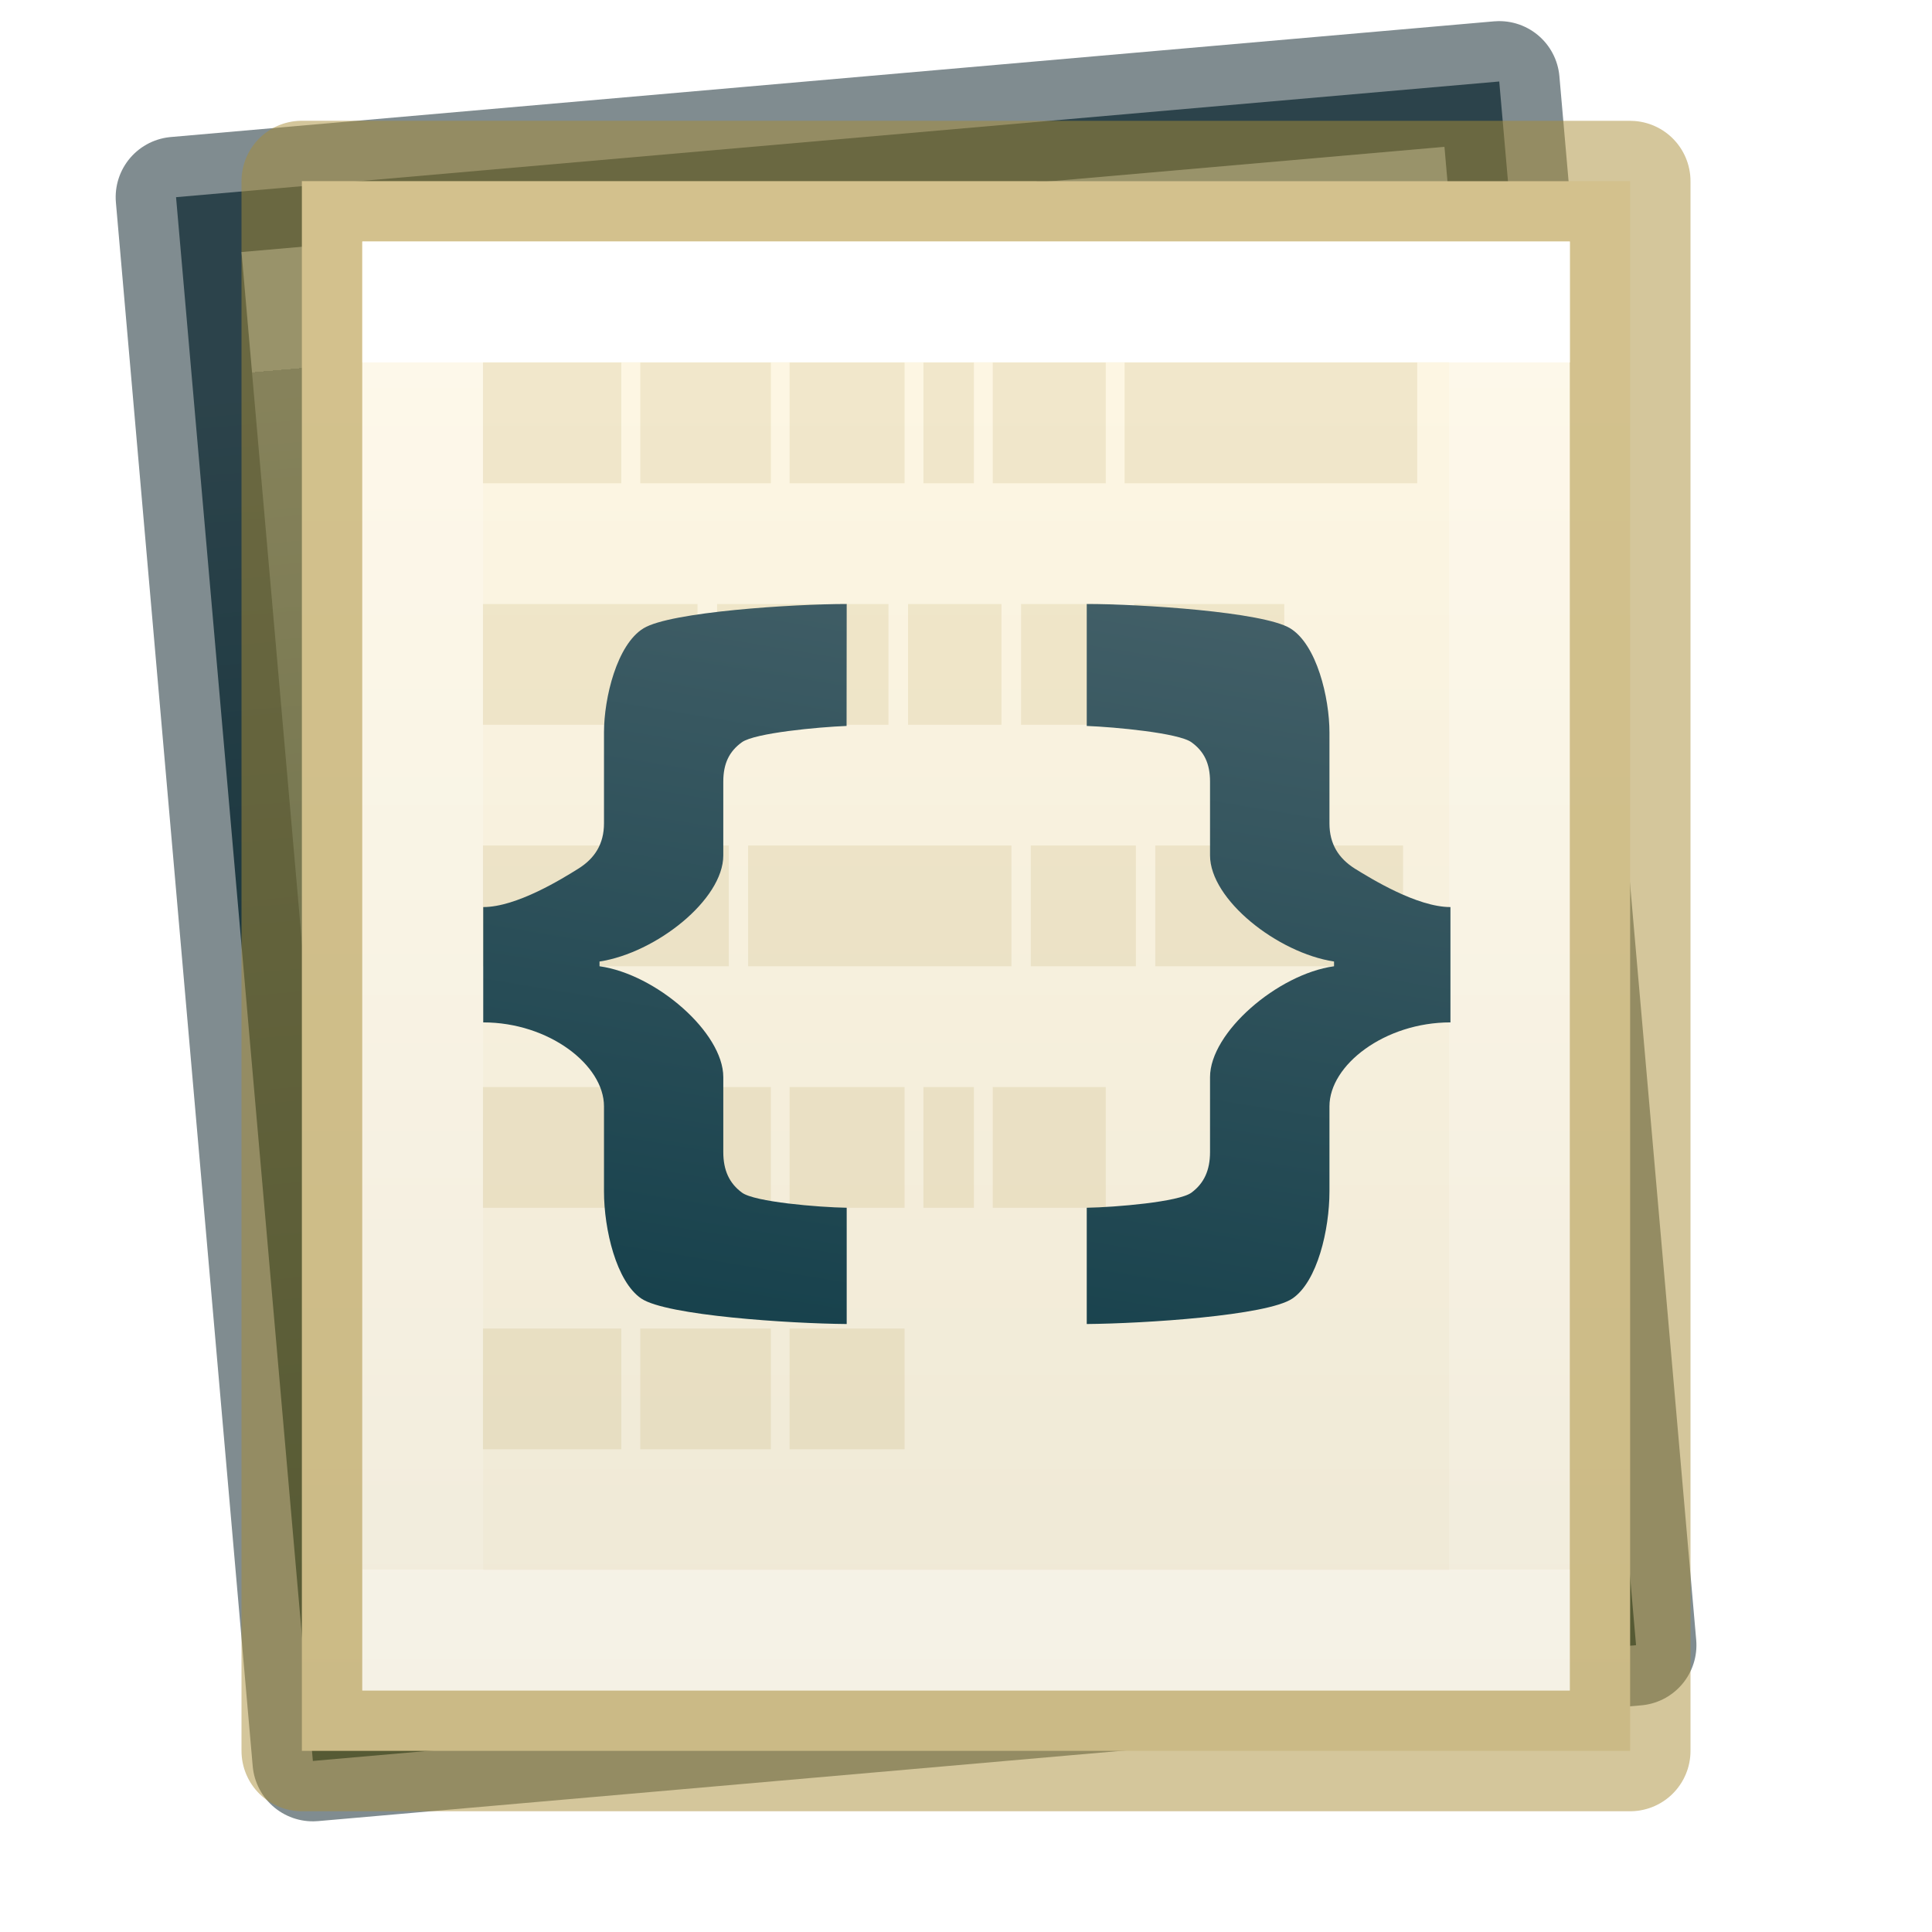
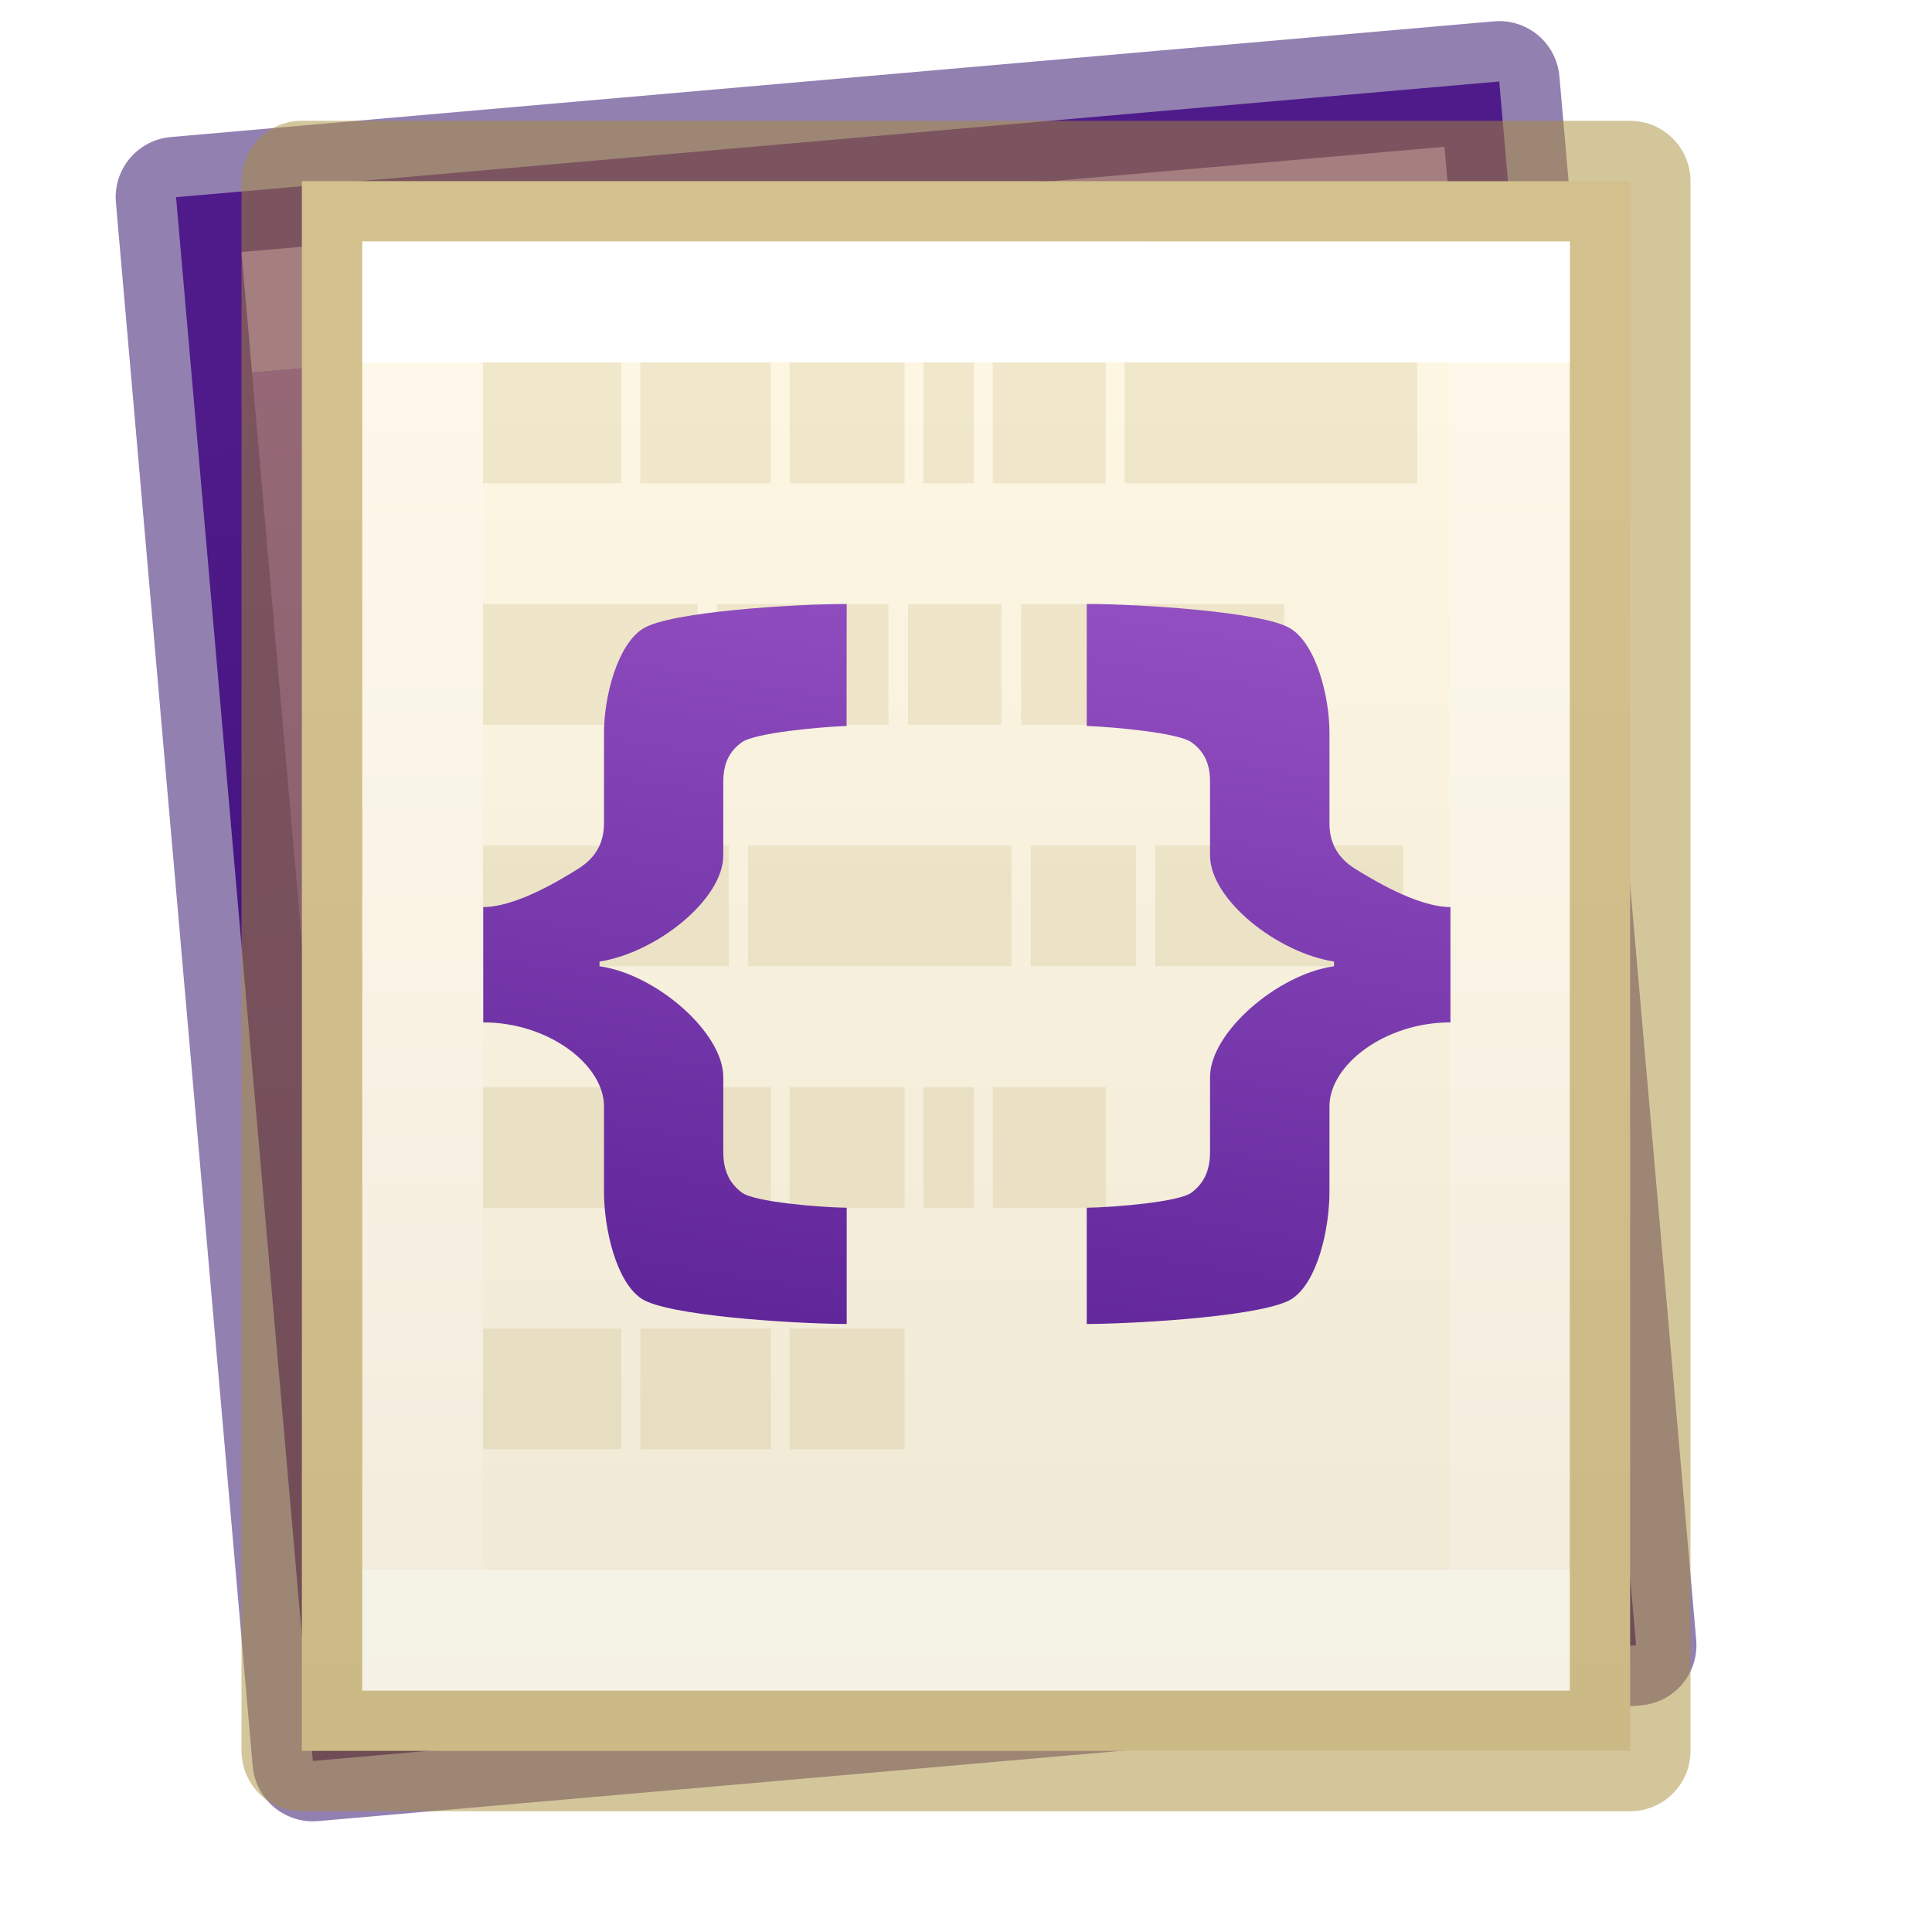
<svg xmlns="http://www.w3.org/2000/svg" xmlns:xlink="http://www.w3.org/1999/xlink" version="1.1" width="16" height="16" id="svg3508">
  <defs id="defs3510">
+     <linearGradient id="linearGradient4181">
+       <stop offset="0" style="stop-color:#7a36b1;stop-opacity:1" id="stop4183" />
+       <stop offset="1" style="stop-color:#4c158a;stop-opacity:1" id="stop4185" />
+     </linearGradient>
    <linearGradient x1="23.996" y1="-0.667" x2="24" y2="40.444" id="linearGradient3174-3" xlink:href="#linearGradient3977-7-7" gradientUnits="userSpaceOnUse" gradientTransform="matrix(0.2972973,0,0,0.2432432,1.866156,3.162159)" />
    <linearGradient id="linearGradient3977-7-7">
      <stop id="stop3979-6-6" style="stop-color:#ffffff;stop-opacity:1" offset="0" />
      <stop id="stop3981-3-44" style="stop-color:#ffffff;stop-opacity:0.235" offset="0" />
      <stop id="stop3983-8-5" style="stop-color:#ffffff;stop-opacity:0.157" offset="1" />
      <stop id="stop3985-2-08" style="stop-color:#ffffff;stop-opacity:0.392" offset="1" />
    </linearGradient>
    <linearGradient x1="25.132" y1="0.985" x2="25.132" y2="47.013" id="linearGradient3182-5" xlink:href="#linearGradient4337" gradientUnits="userSpaceOnUse" gradientTransform="matrix(0.3714277,0,0,0.2390117,-1.914262,2.897046)" />
    <linearGradient id="linearGradient5736">
-       <stop id="stop5738" style="stop-color:#586e75;stop-opacity:1" offset="0" />
-       <stop id="stop5740" style="stop-color:#073642;stop-opacity:1" offset="1" />
+       <stop id="stop5738" style="stop-color:#ad65d6;stop-opacity:1" offset="0" />
+       <stop id="stop5740" style="stop-color:#4c158a;stop-opacity:1" offset="1" />
    </linearGradient>
    <linearGradient id="linearGradient4337">
      <stop id="stop4339" style="stop-color:#fdf6e3;stop-opacity:1" offset="0" />
      <stop id="stop4341" style="stop-color:#eee8d5;stop-opacity:1" offset="1" />
    </linearGradient>
    <linearGradient gradientTransform="matrix(0.3402577,0.09076733,-0.05512078,0.2048136,1.232501,-0.0196911)" gradientUnits="userSpaceOnUse" xlink:href="#linearGradient5736" id="linearGradient3192-0-3" y2="55.173" x2="26.445" y1="-2.101" x1="17.231" />
-     <linearGradient y2="47.013" x2="25.132" y1="0.985" x1="25.132" gradientTransform="matrix(0.3714277,0,0,0.2390117,-1.914262,2.897046)" gradientUnits="userSpaceOnUse" id="linearGradient4526" xlink:href="#linearGradient5736" />
+     <linearGradient y2="47.013" x2="25.132" y1="0.985" x1="25.132" gradientTransform="matrix(0.3714277,0,0,0.2390117,-1.914262,2.897046)" gradientUnits="userSpaceOnUse" id="linearGradient4526" xlink:href="#linearGradient4181" />
    <linearGradient y2="40.444" x2="24" y1="-0.667" x1="23.996" gradientTransform="matrix(0.2972973,0,0,0.2432432,1.866156,3.162159)" gradientUnits="userSpaceOnUse" id="linearGradient4528" xlink:href="#linearGradient3977-7-7" />
  </defs>
  <g transform="rotate(-5,3.501286,13.5)" id="g4524">
-     <path style="display:inline;fill:url(#linearGradient4526);fill-opacity:1;stroke:#001921;stroke-linejoin:round;stroke-opacity:0.498" id="path4520" d="m 2.5,1.5 c 2.979,0 11,6.82e-4 11,6.82e-4 L 13.5,14.5 H 2.5 V 1.5 Z" />
+     <path style="display:inline;fill:url(#linearGradient4526);fill-opacity:1;stroke:#260063;stroke-linejoin:round;stroke-opacity:0.498" id="path4520" d="m 2.5,1.5 c 2.979,0 11,6.82e-4 11,6.82e-4 L 13.5,14.5 H 2.5 V 1.5 Z" />
    <path style="opacity:0.3;fill:none;stroke:url(#linearGradient4528);stroke-width:1;stroke-linecap:round;stroke-linejoin:miter;stroke-miterlimit:4;stroke-dasharray:none;stroke-dashoffset:0;stroke-opacity:1" id="path4522" d="M 12.501,13.5 H 3.501 V 2.5 h 9 z" />
  </g>
  <g id="g4518">
    <path d="m 2.5,1.5 c 2.979,0 11,6.82e-4 11,6.82e-4 L 13.5,14.5 H 2.5 V 1.5 Z" id="path4160-9-97" style="display:inline;fill:url(#linearGradient3182-5);fill-opacity:1;stroke:#aa8e37;stroke-linejoin:round;stroke-opacity:0.498" />
    <path d="M 12.501,13.5 H 3.501 V 2.5 h 9 z" id="rect6741-1-2-2" style="fill:none;stroke:url(#linearGradient3174-3);stroke-width:1;stroke-linecap:round;stroke-linejoin:miter;stroke-miterlimit:4;stroke-dasharray:none;stroke-dashoffset:0;stroke-opacity:1" />
  </g>
  <g style="fill:#aa8e37;fill-opacity:1;opacity:0.2" id="g4198" transform="matrix(1.019544,0,0,1,30.16712,4.775292)">
    <path style="display:inline;opacity:0.7;fill:#aa8e37;fill-opacity:1;stroke:none" id="path6035" d="m -25.666,-1.773 h 1.124 v 1 h -1.124 z" />
    <path style="display:inline;opacity:0.7;fill:#aa8e37;fill-opacity:1;stroke:none" id="path6033" d="m -24.388,-1.773 h 1.061 v 1 h -1.061 z" />
    <path style="display:inline;opacity:0.7;fill:#aa8e37;fill-opacity:1;stroke:none" id="path6031" d="m -23.175,-1.773 h 0.934 v 1 h -0.934 z" />
    <path style="display:inline;opacity:0.7;fill:#aa8e37;fill-opacity:1;stroke:none" id="path6029" d="m -22.088,-1.773 h 0.41 v 1 h -0.41 z" />
    <path style="display:inline;opacity:0.7;fill:#aa8e37;fill-opacity:1;stroke:none" id="path6027" d="m -21.525,-1.773 h 0.918 v 1 h -0.918 z" />
    <path style="display:inline;opacity:0.7;fill:#aa8e37;fill-opacity:1;stroke:none" id="path6025" d="m -20.454,-1.773 h 2.377 v 1 h -2.377 z" />
    <path style="display:inline;opacity:0.7;fill:#aa8e37;fill-opacity:1;stroke:none" id="path6017" d="m -25.666,4.227 h 1.124 v 1 h -1.124 z" />
    <path style="display:inline;opacity:0.7;fill:#aa8e37;fill-opacity:1;stroke:none" id="path6015" d="m -24.388,4.227 h 1.061 v 1 h -1.061 z" />
    <path style="display:inline;opacity:0.7;fill:#aa8e37;fill-opacity:1;stroke:none" id="path6013" d="m -23.175,4.227 h 0.934 v 1 h -0.934 z" />
    <path style="display:inline;opacity:0.7;fill:#aa8e37;fill-opacity:1;stroke:none" id="path6011" d="m -22.088,4.227 h 0.41 v 1 h -0.41 z" />
    <path style="display:inline;opacity:0.7;fill:#aa8e37;fill-opacity:1;stroke:none" id="path6009" d="m -21.525,4.227 h 0.918 v 1 h -0.918 z" />
    <path style="display:inline;opacity:0.7;fill:#aa8e37;fill-opacity:1;stroke:none" id="path5999" d="m -25.666,0.227 h 1.743 V 1.227 h -1.743 z" />
    <path style="display:inline;opacity:0.7;fill:#aa8e37;fill-opacity:1;stroke:none" id="path5997" d="m -23.764,0.227 h 0.838 V 1.227 h -0.838 z" />
    <path style="display:inline;opacity:0.7;fill:#aa8e37;fill-opacity:1;stroke:none" id="path5995" d="m -22.766,0.227 h 0.394 V 1.227 h -0.394 z" />
    <path style="display:inline;opacity:0.7;fill:#aa8e37;fill-opacity:1;stroke:none" id="path5993" d="m -22.213,0.227 h 0.759 V 1.227 h -0.759 z" />
    <path style="display:inline;opacity:0.7;fill:#aa8e37;fill-opacity:1;stroke:none" id="path5991" d="m -21.295,0.227 h 0.759 V 1.227 h -0.759 z" />
    <path style="display:inline;opacity:0.7;fill:#aa8e37;fill-opacity:1;stroke:none" id="path5989" d="m -20.376,0.227 h 1.219 V 1.227 h -1.219 z" />
    <path style="display:inline;opacity:0.7;fill:#aa8e37;fill-opacity:1;stroke:none" id="path5981" d="m -25.666,2.227 h 1.997 v 1 h -1.997 z" />
    <path style="display:inline;opacity:0.7;fill:#aa8e37;fill-opacity:1;stroke:none" id="path5979" d="m -23.512,2.227 h 2.139 v 1 h -2.139 z" />
    <path style="display:inline;opacity:0.7;fill:#aa8e37;fill-opacity:1;stroke:none" id="path5977" d="m -21.216,2.227 h 0.854 v 1 h -0.854 z" />
    <path style="display:inline;opacity:0.7;fill:#aa8e37;fill-opacity:1;stroke:none" id="path5975" d="m -20.205,2.227 h 2.013 v 1 h -2.013 z" />
    <path style="display:inline;opacity:0.7;fill:#aa8e37;fill-opacity:1;stroke:none" id="path2916" d="m -25.666,6.227 h 1.124 v 1 h -1.124 z" />
    <path style="display:inline;opacity:0.7;fill:#aa8e37;fill-opacity:1;stroke:none" id="path2918" d="m -24.388,6.227 h 1.061 v 1 h -1.061 z" />
    <path style="display:inline;opacity:0.7;fill:#aa8e37;fill-opacity:1;stroke:none" id="path2920" d="m -23.175,6.227 h 0.934 v 1 h -0.934 z" />
  </g>
  <path style="color:#000000;font-style:normal;font-variant:normal;font-weight:600;font-stretch:normal;font-size:19px;line-height:125%;font-family:'Open Sans';-inkscape-font-specification:'Open Sans Semi-Bold';text-align:start;letter-spacing:0px;word-spacing:0px;writing-mode:lr-tb;text-anchor:start;clip-rule:nonzero;display:inline;overflow:visible;visibility:visible;opacity:1;isolation:auto;mix-blend-mode:normal;color-interpolation:sRGB;color-interpolation-filters:linearRGB;solid-color:#000000;solid-opacity:1;fill:url(#linearGradient3192-0-3);fill-opacity:1;fill-rule:nonzero;stroke:none;stroke-width:1;stroke-linecap:butt;stroke-linejoin:miter;stroke-miterlimit:4;stroke-dasharray:none;stroke-dashoffset:0;stroke-opacity:1;marker:none;color-rendering:auto;image-rendering:auto;shape-rendering:auto;text-rendering:auto;enable-background:accumulate" d="M 7.012,5.002 C 6.567,5.002 5.553,5.067 5.33,5.203 5.109,5.337 5.002,5.78 5.002,6.066 v 0.752 c 0,0.171 -0.076,0.29 -0.211,0.375 C 4.658,7.276 4.279,7.512 4.002,7.512 v 0.955 c 0.545,1.3e-6 1,0.354 1,0.695 v 0.705 c 0,0.314 0.102,0.747 0.309,0.887 0.209,0.141 1.228,0.207 1.701,0.211 V 10.002 C 6.776,9.998 6.249,9.954 6.145,9.877 6.04,9.8 5.99,9.692 5.99,9.541 V 8.92 c 0,-0.369 -0.556,-0.852 -1.025,-0.918 V 7.963 C 5.434,7.891 5.99,7.45 5.99,7.084 V 6.473 c 0,-0.151 0.05,-0.251 0.154,-0.326 0.107,-0.077 0.634,-0.126 0.867,-0.135 z m 1.988,0 v 1.01 c 0.234,0.009 0.761,0.058 0.867,0.135 0.104,0.075 0.154,0.175 0.154,0.326 v 0.611 c 0,0.366 0.558,0.807 1.027,0.879 v 0.039 c -0.469,0.066 -1.027,0.549 -1.027,0.918 V 9.541 c 0,0.151 -0.05,0.259 -0.154,0.336 C 9.763,9.954 9.236,9.998 9,10.002 v 0.963 c 0.473,-0.004 1.494,-0.069 1.703,-0.211 0.207,-0.14 0.307,-0.572 0.307,-0.887 V 9.162 c 0,-0.342 0.457,-0.695 1.002,-0.695 V 7.512 c -0.277,1.9e-6 -0.658,-0.236 -0.791,-0.318 -0.135,-0.085 -0.211,-0.204 -0.211,-0.375 V 6.066 c 0,-0.287 -0.105,-0.729 -0.326,-0.863 C 10.46,5.067 9.445,5.002 9,5.002 Z" id="path3873-9" />
</svg>
